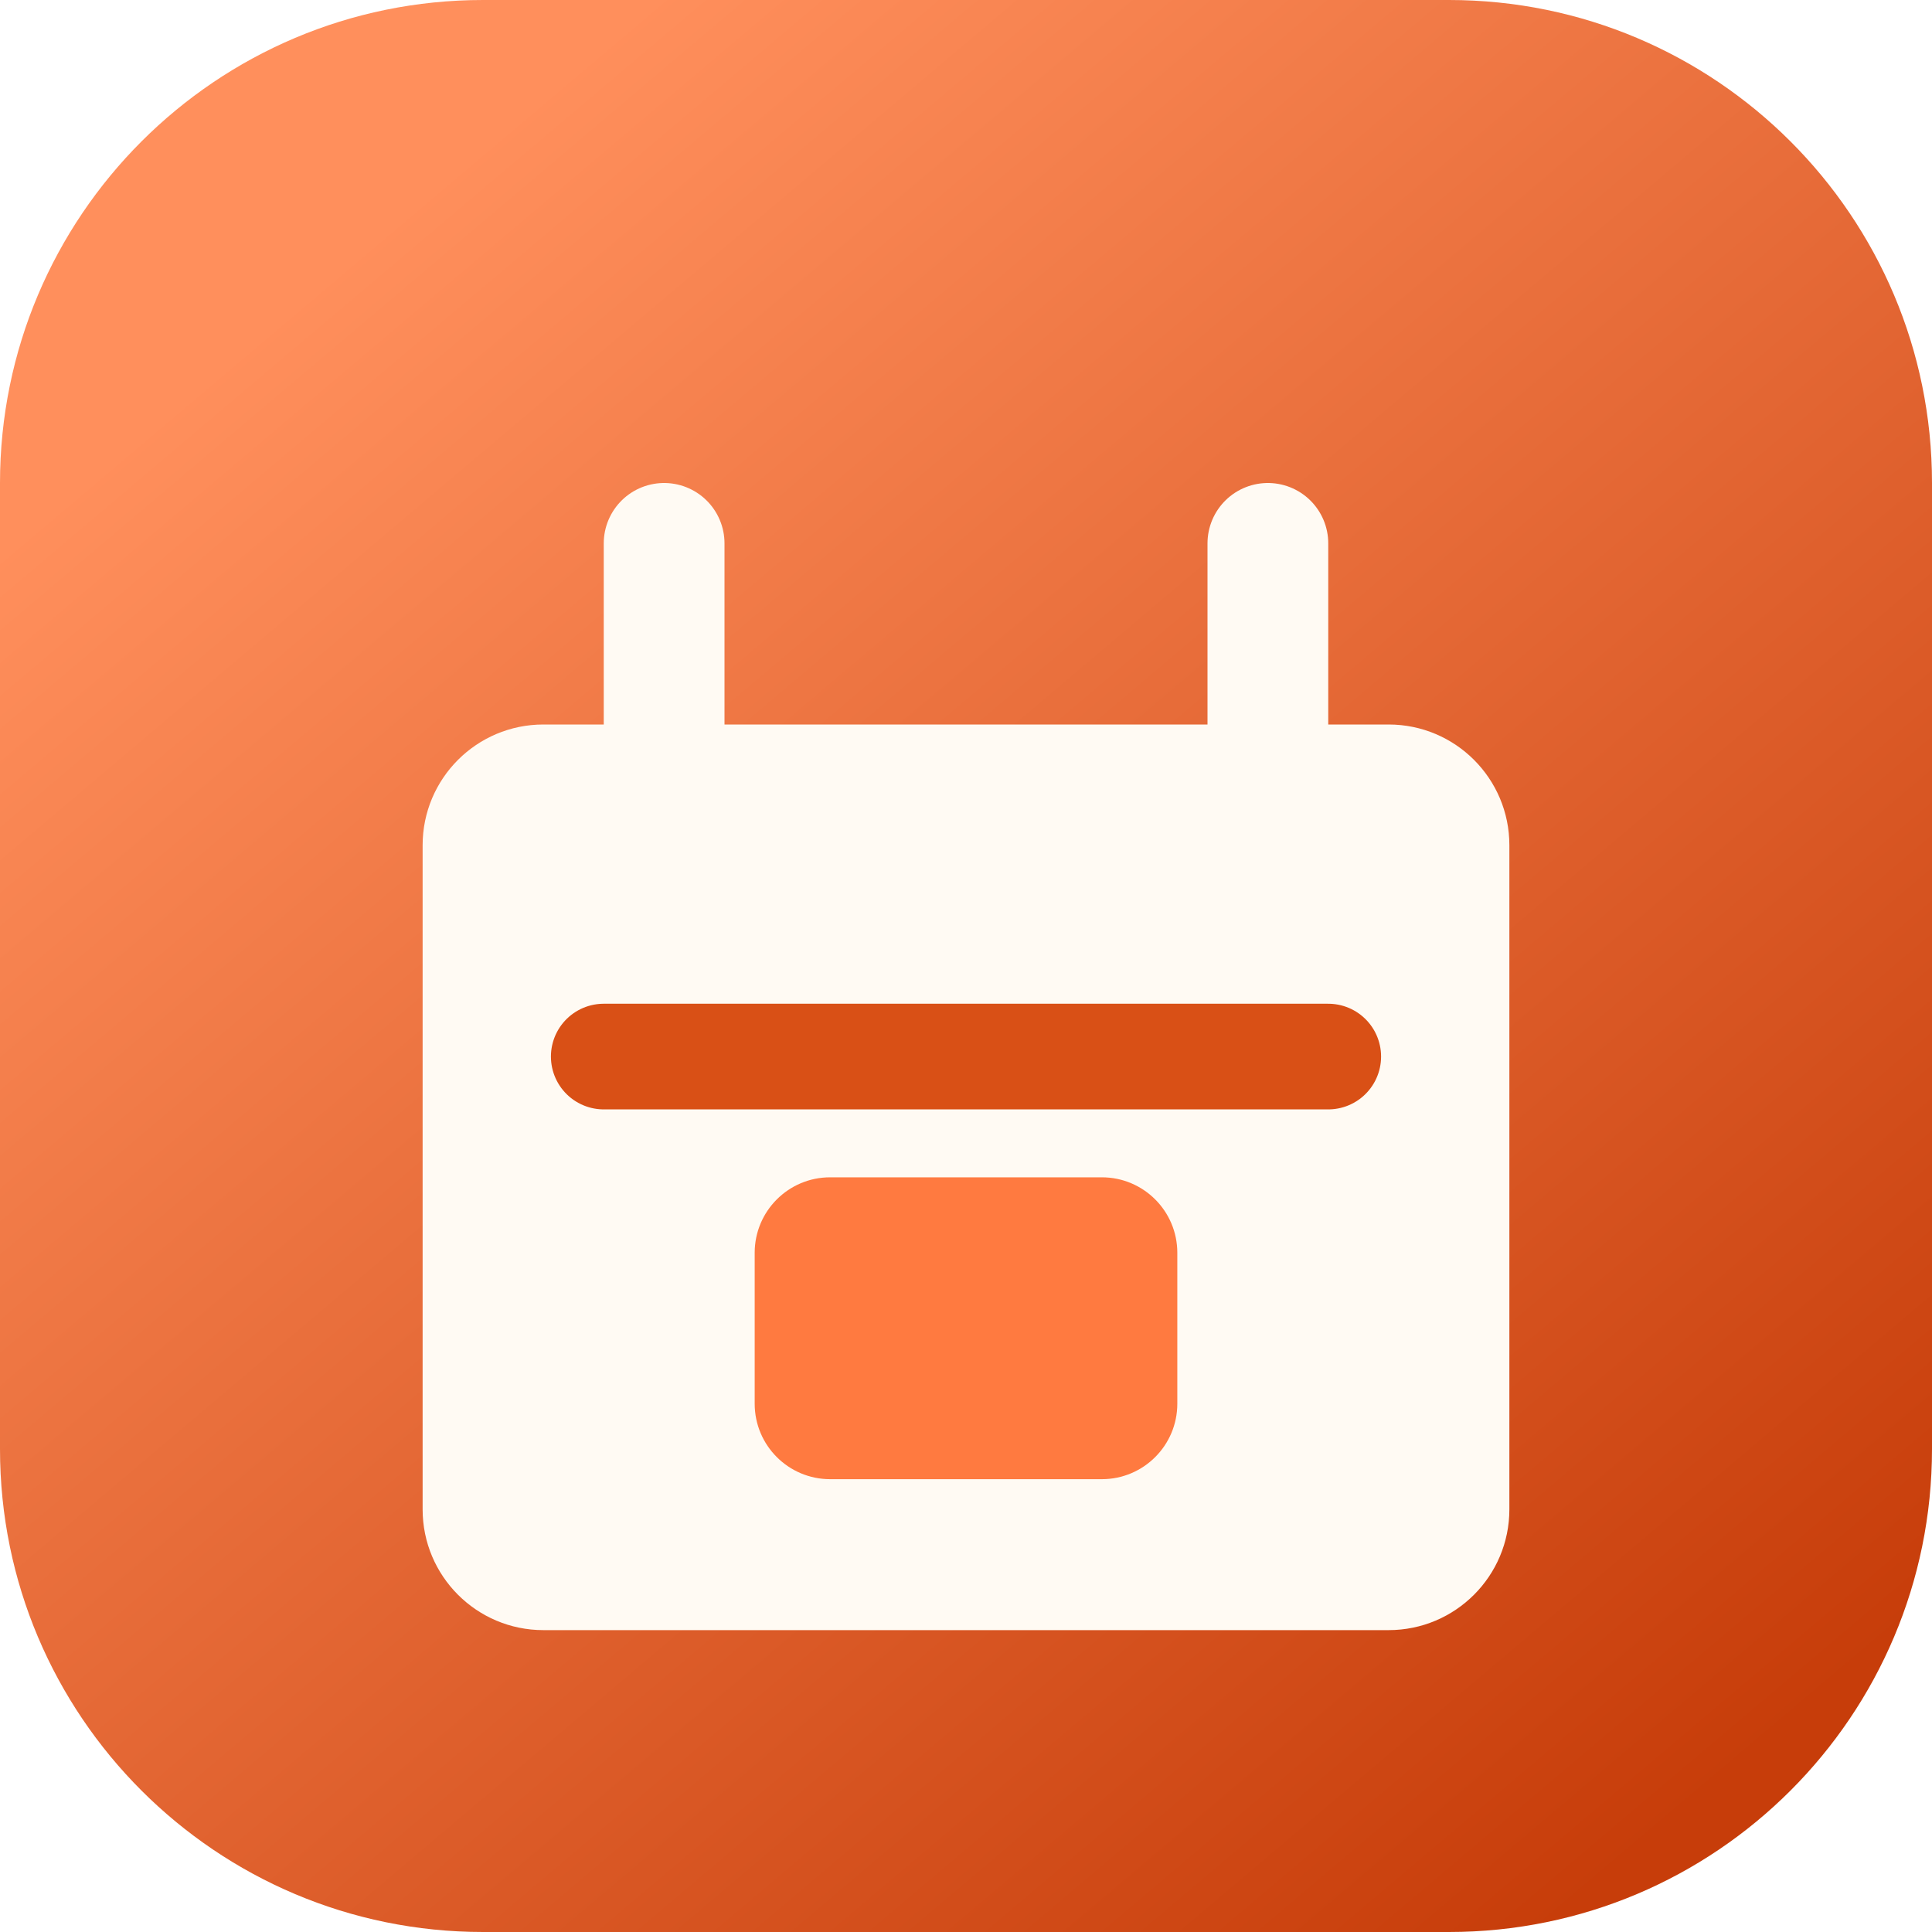
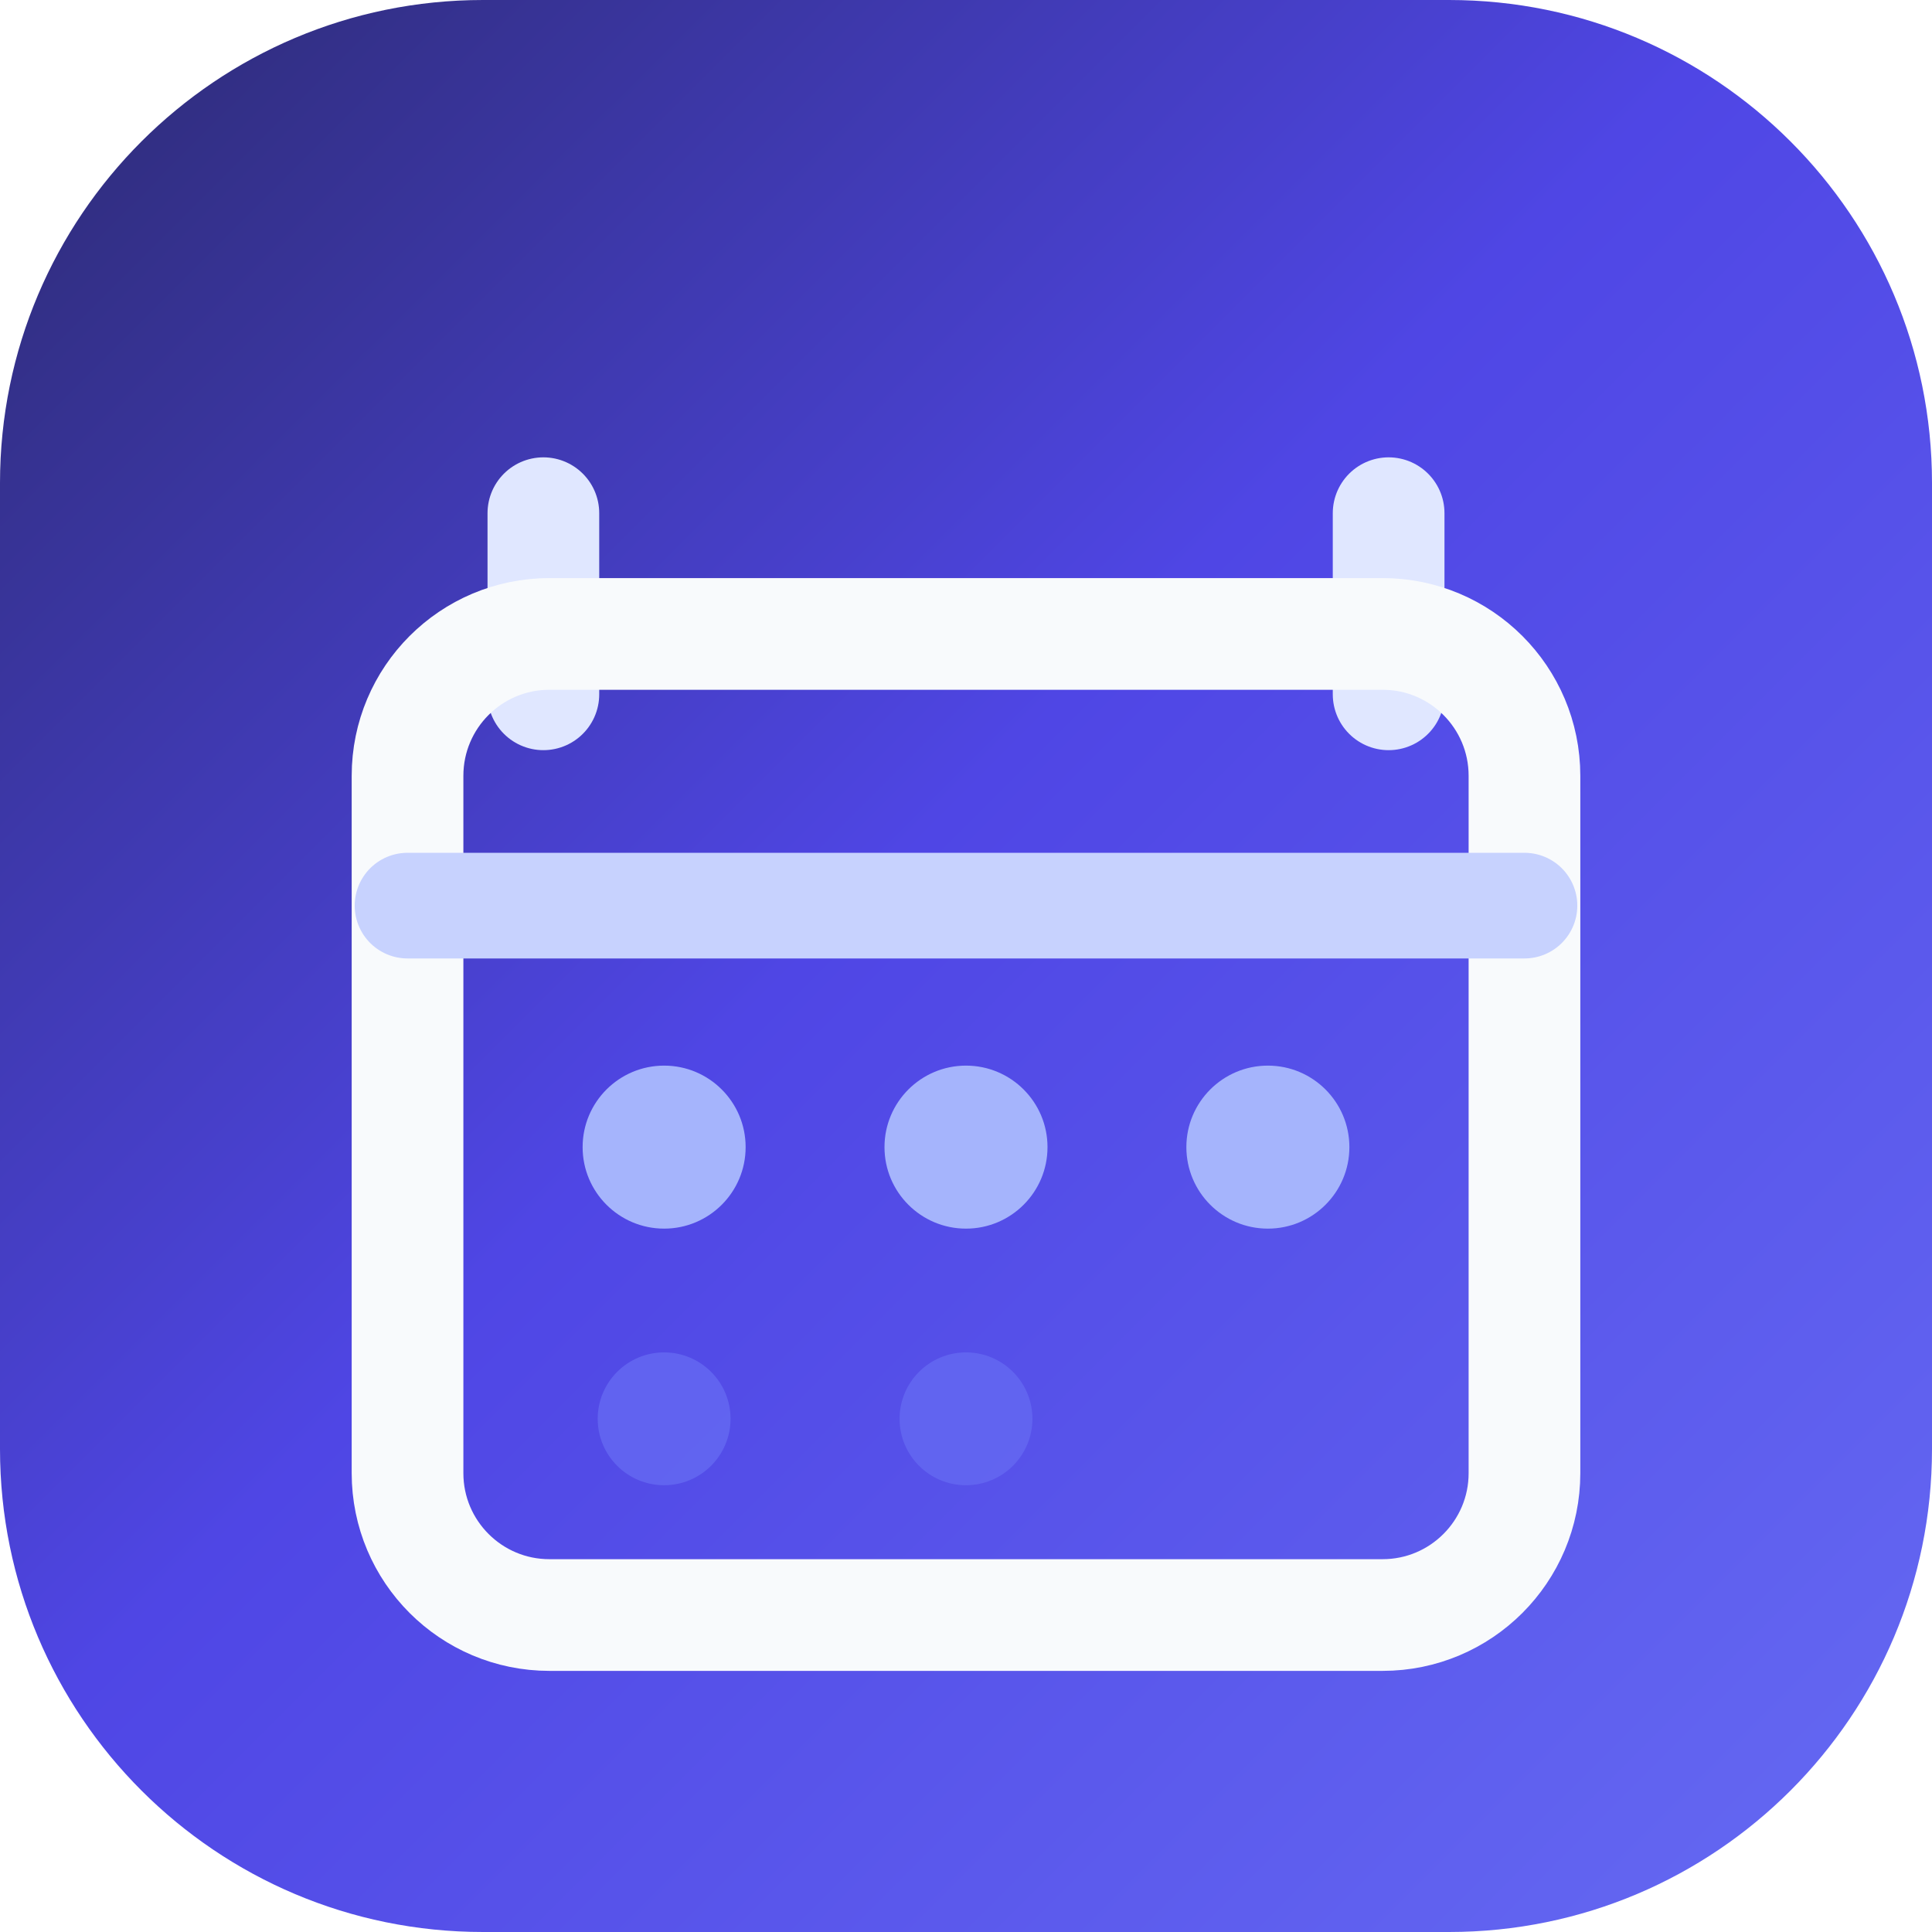
- <svg xmlns="http://www.w3.org/2000/svg" viewBox="0 0 32 32" role="img" aria-label="CIMDATA Kurse">
+ <svg xmlns="http://www.w3.org/2000/svg" viewBox="0 0 32 32" role="img" aria-label="CIMDATA Studienplaner">
  <defs>
-     <linearGradient id="cim-fg" x1="6" y1="4" x2="28" y2="30" gradientUnits="userSpaceOnUse">
-       <stop stop-color="#ff8f5c" />
-       <stop offset="1" stop-color="#c73d0a" />
+     <linearGradient id="sp-bg" x1="2" y1="2" x2="30" y2="30" gradientUnits="userSpaceOnUse">
+       <stop stop-color="#312e81" />
+       <stop offset="0.45" stop-color="#4f46e5" />
+       <stop offset="1" stop-color="#6366f1" />
    </linearGradient>
  </defs>
-   <rect width="32" height="32" rx="8" fill="url(#cim-fg)" />
-   <path fill="none" stroke="#fffaf3" stroke-width="2" stroke-linecap="round" d="M11 9v3M21 9v3" />
-   <rect x="7" y="12" width="18" height="15" rx="2" fill="#fffaf3" />
-   <path stroke="#d95016" stroke-width="1.75" stroke-linecap="round" d="M10 17.5h12" />
-   <rect x="12.5" y="19.5" width="7" height="5" rx="1.25" fill="#ff7a40" />
+   <rect width="32" height="32" rx="8" fill="url(#sp-bg)" />
+   <path fill="none" stroke="#e0e7ff" stroke-width="1.85" stroke-linecap="round" stroke-linejoin="round" d="M9 8.5v3M23 8.5v3" />
+   <rect x="6.75" y="10.5" width="18.5" height="16.25" rx="2.35" fill="none" stroke="#f8fafc" stroke-width="1.85" />
+   <path stroke="#c7d2fe" stroke-width="1.75" stroke-linecap="round" d="M6.75 15h18.5" />
+   <circle cx="11" cy="19" r="1.35" fill="#a5b4fc" />
+   <circle cx="16" cy="19" r="1.35" fill="#a5b4fc" />
+   <circle cx="21" cy="19" r="1.35" fill="#a5b4fc" />
+   <circle cx="11" cy="23.5" r="1.1" fill="#6366f1" opacity="0.9" />
+   <circle cx="16" cy="23.5" r="1.1" fill="#6366f1" opacity="0.9" />
</svg>
